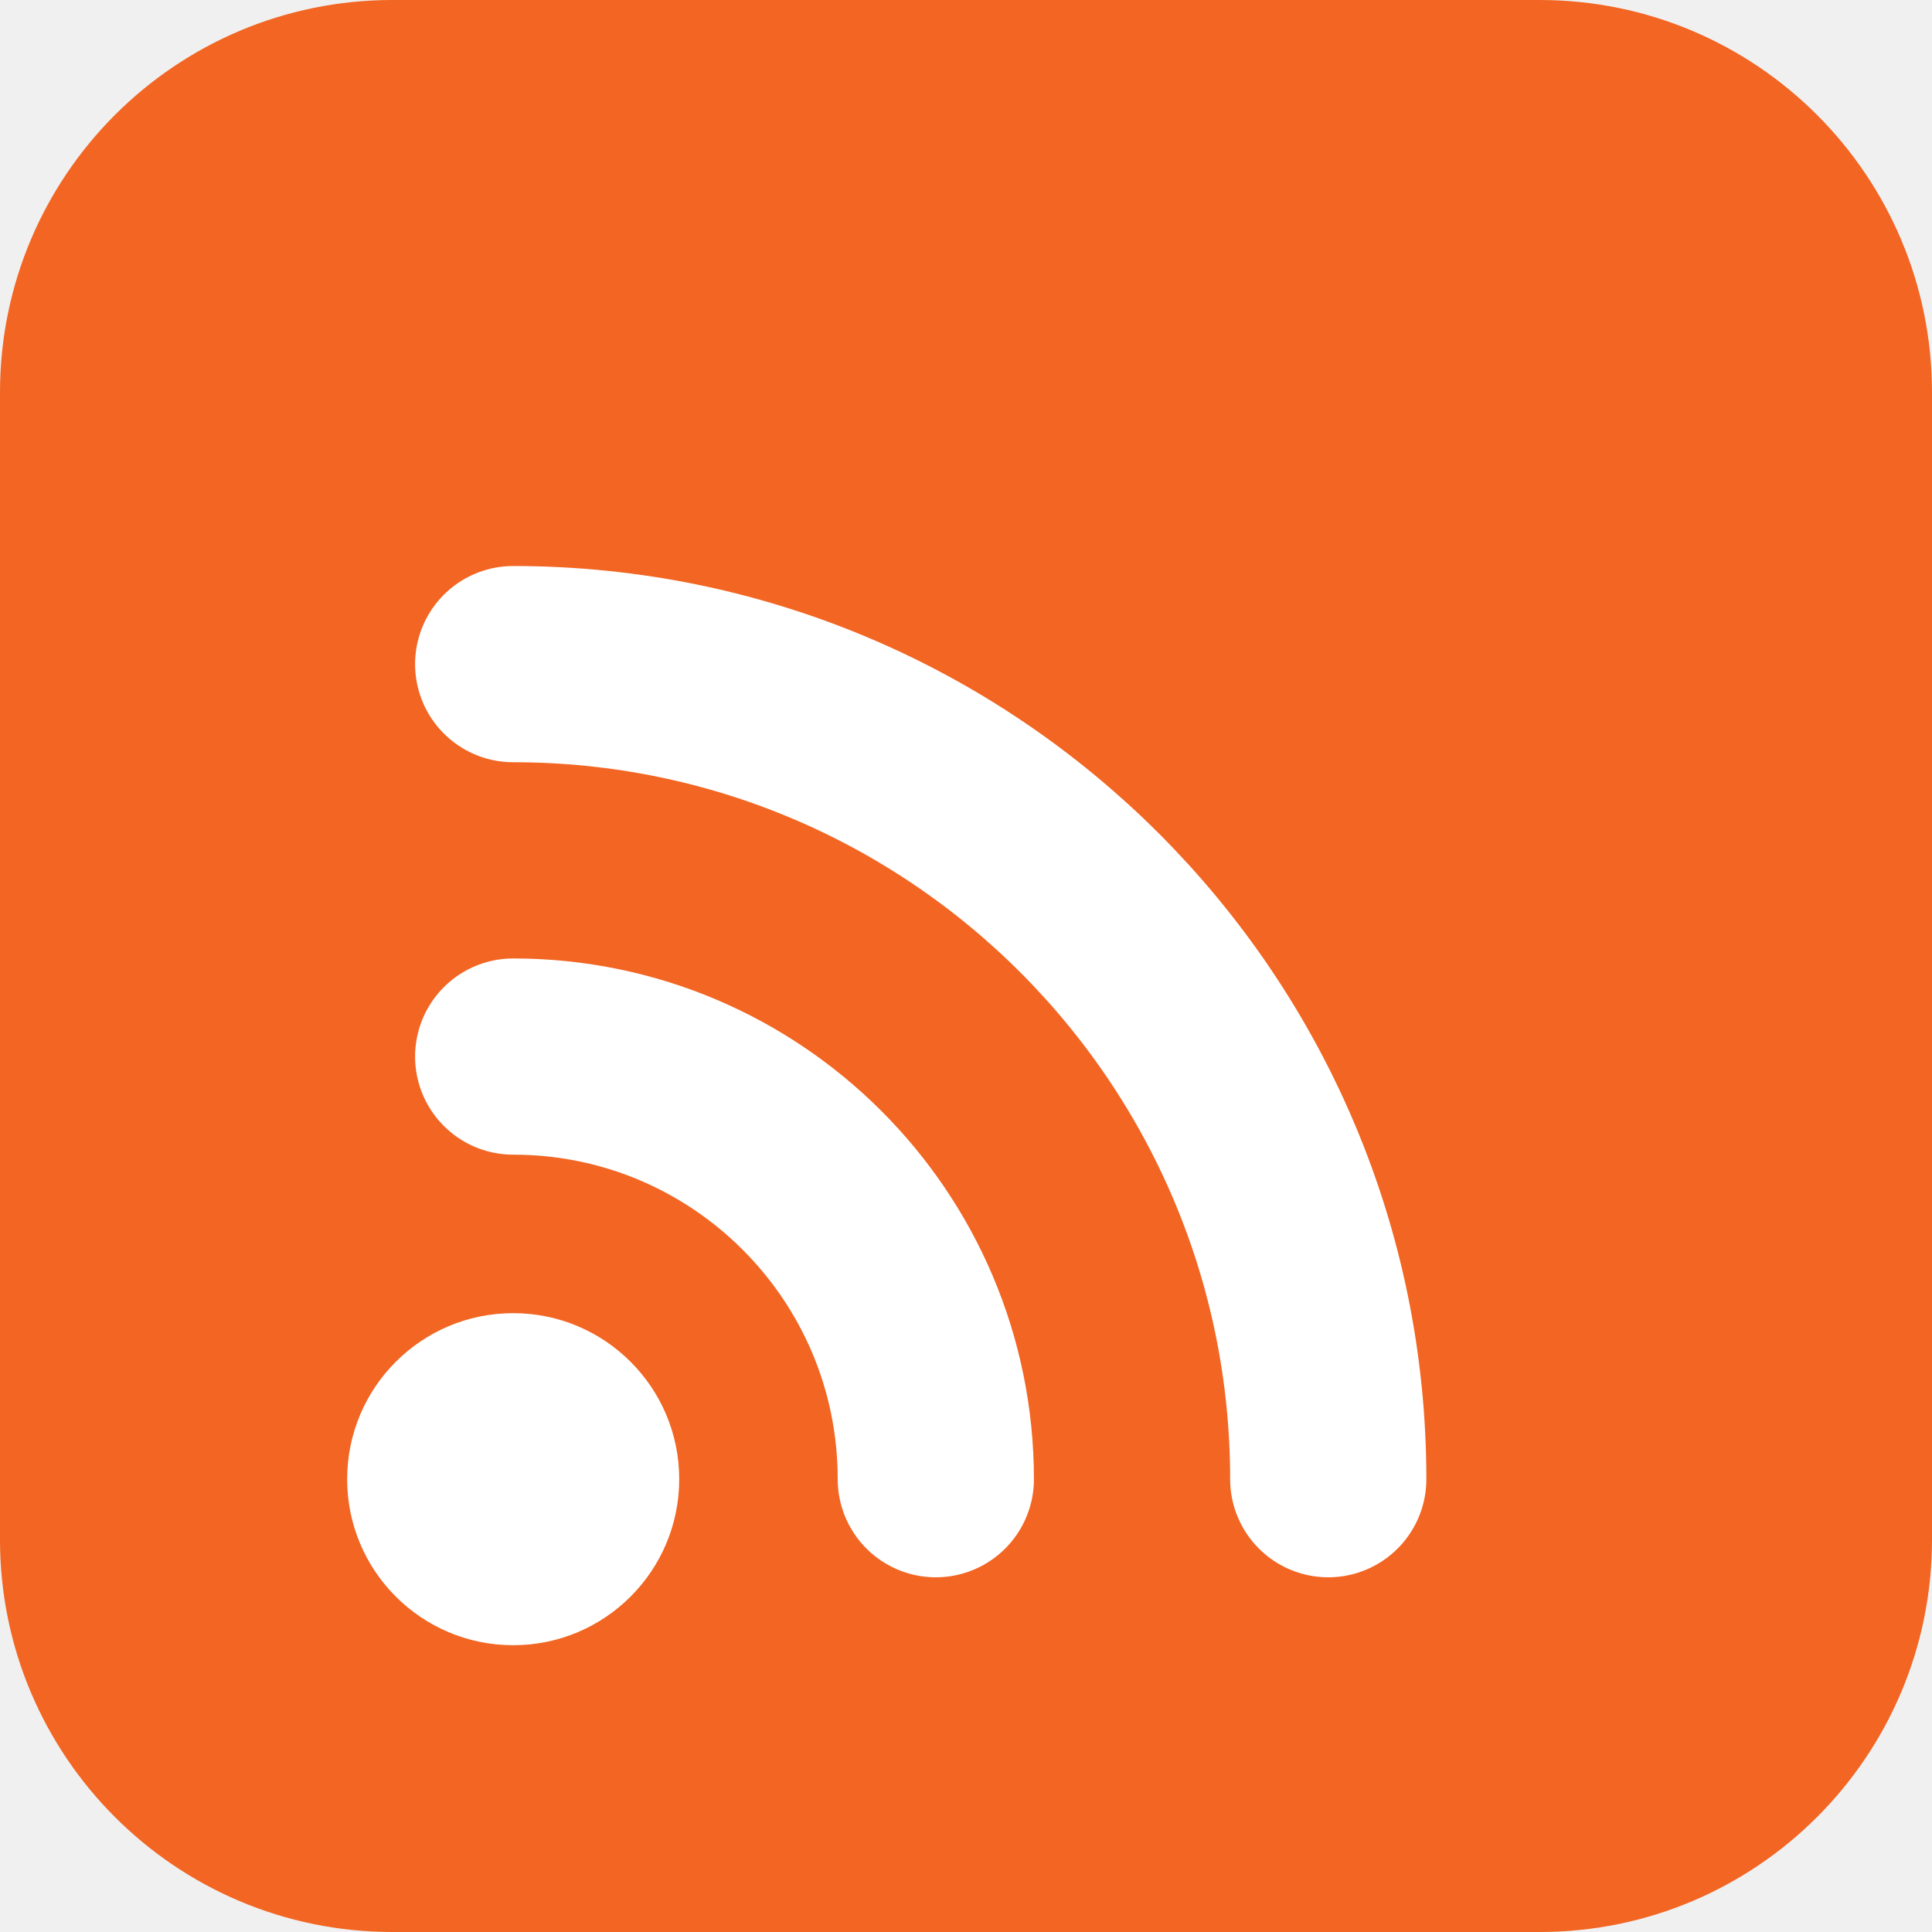
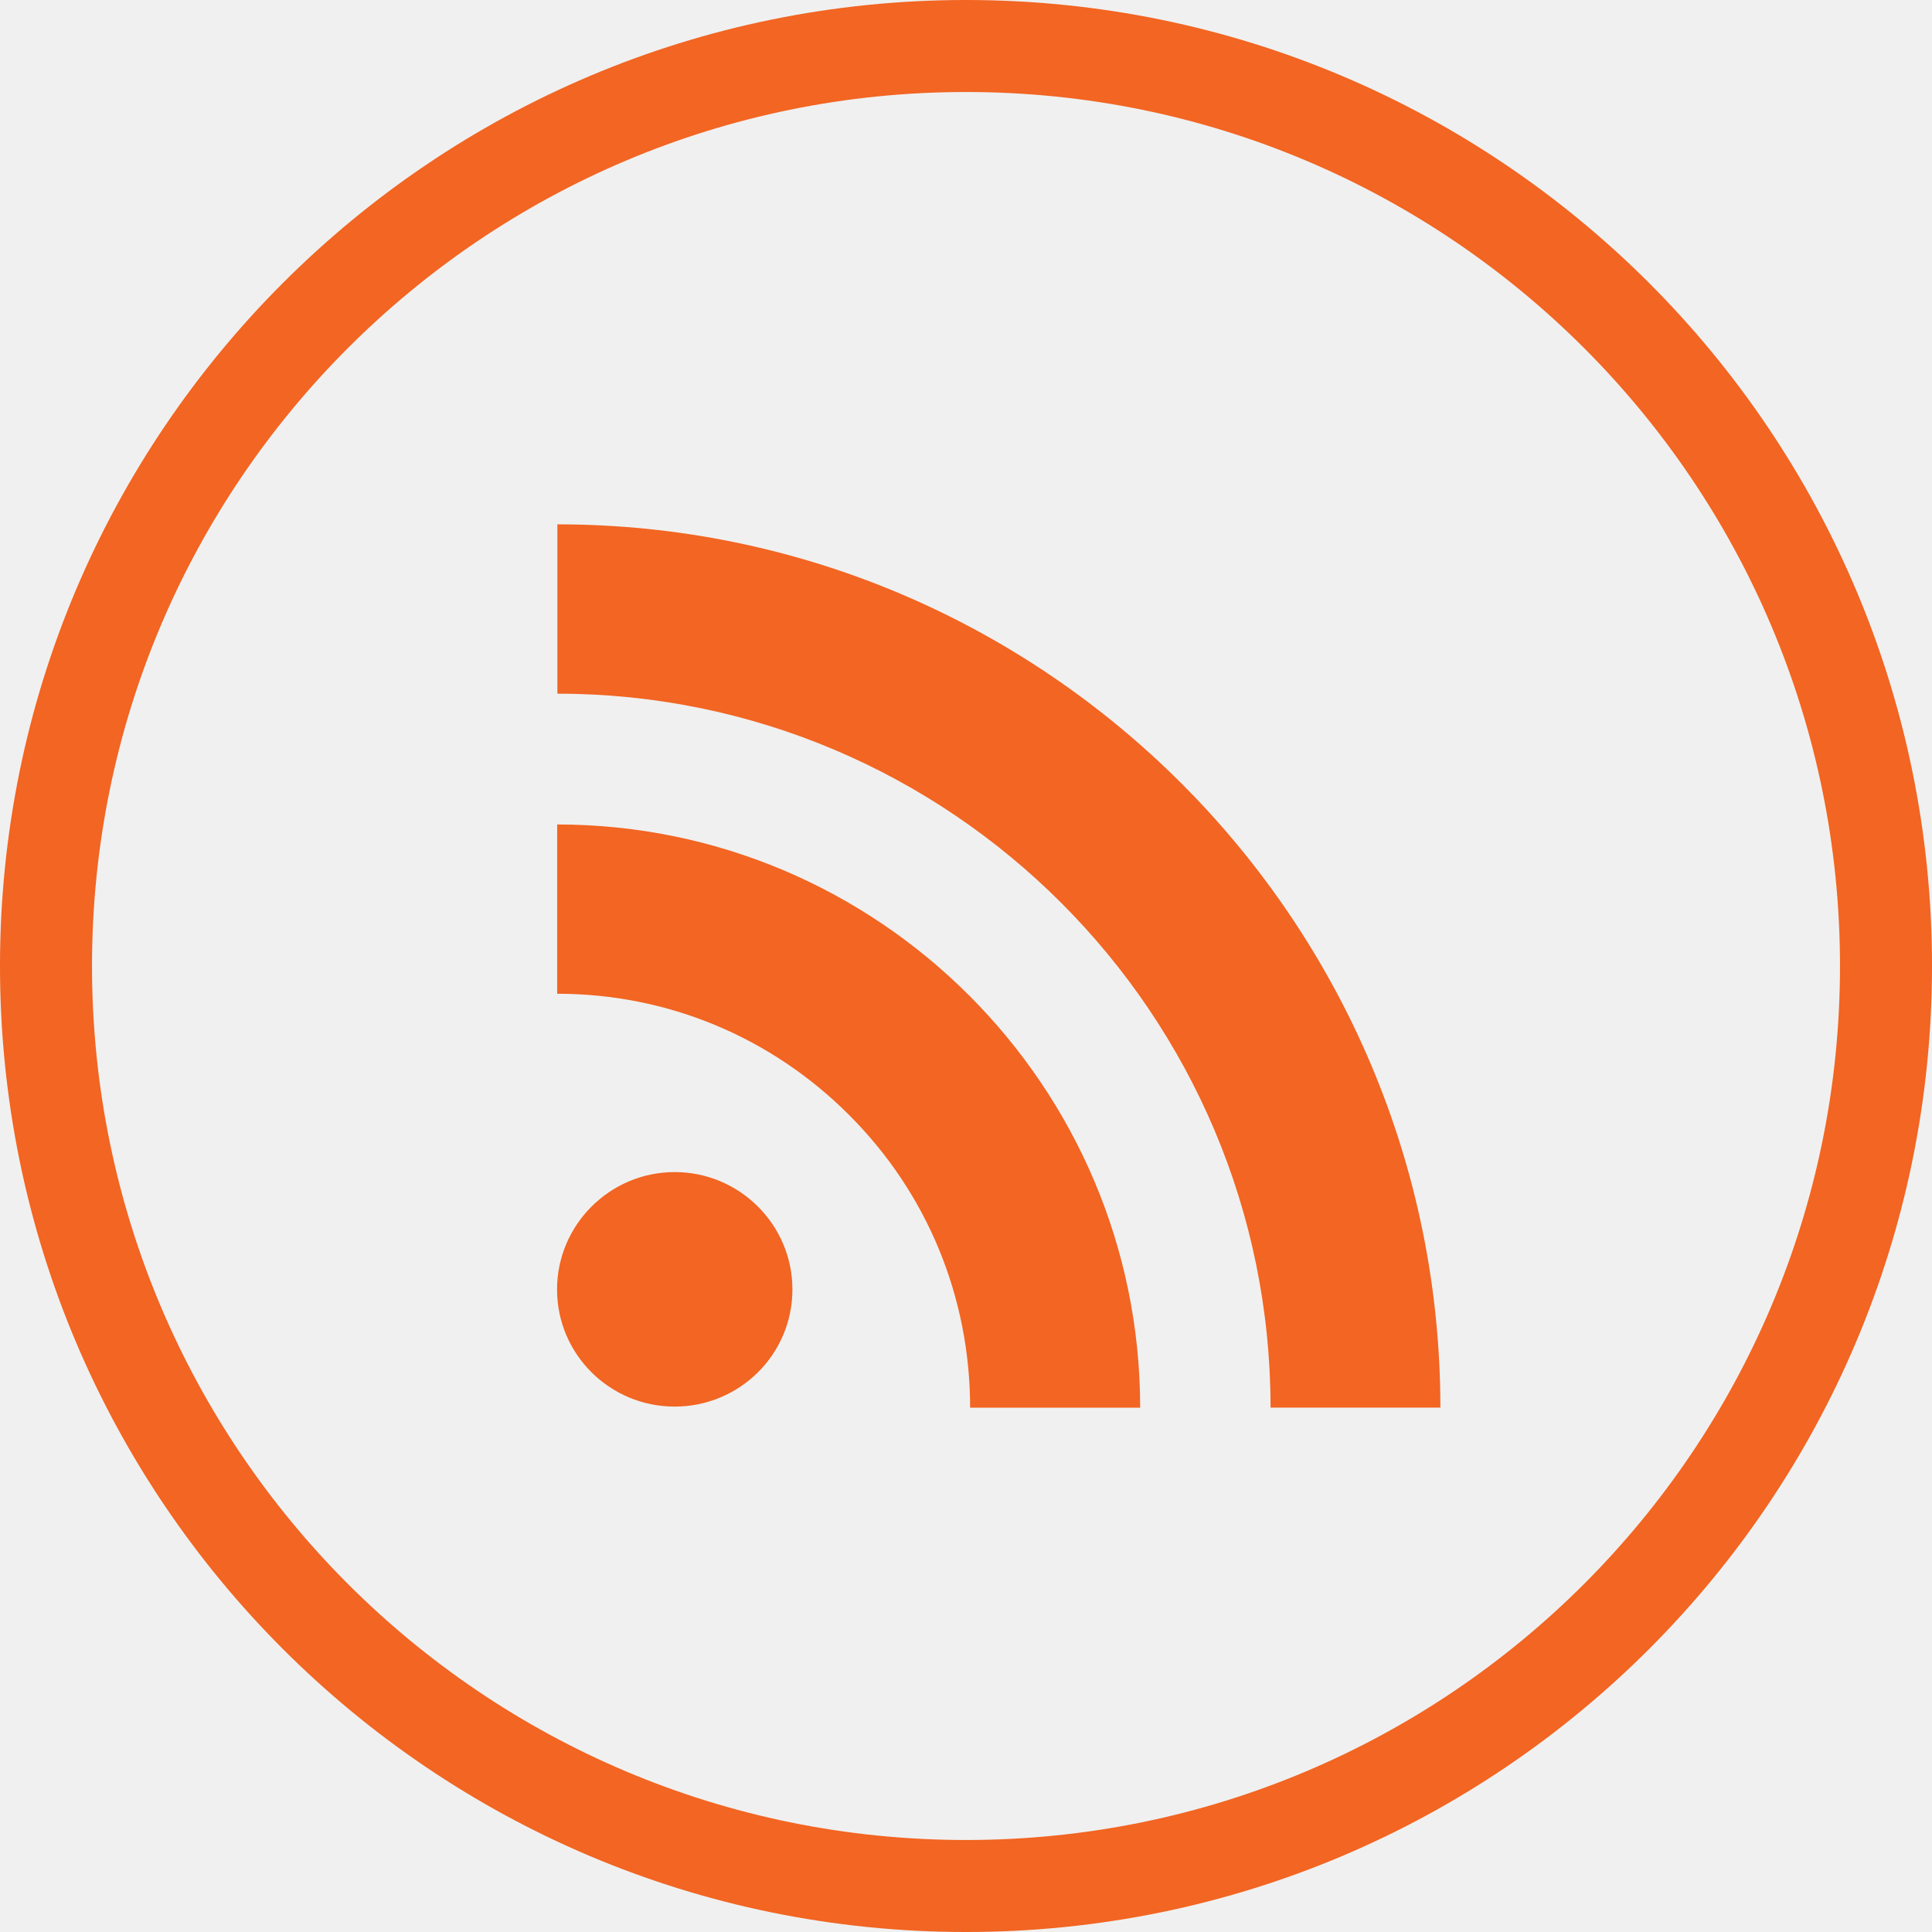
- <svg xmlns="http://www.w3.org/2000/svg" width="128" height="128" viewBox="0 0 128 128">
-   <rect width="128" height="128" rx="26" fill="#f26522" />
-   <g fill="none" stroke="#ffffff" stroke-width="13" stroke-linecap="round">
-     <path d="M34 70 A28 28 0 0 1 62 98" />
-     <path d="M34 44 A54 54 0 0 1 88 98" />
-   </g>
-   <circle cx="34" cy="98" r="11" fill="#ffffff" />
+ <svg xmlns="http://www.w3.org/2000/svg" viewBox="0 0 333333 333333" shape-rendering="geometricPrecision" text-rendering="geometricPrecision" image-rendering="optimizeQuality" fill-rule="evenodd" clip-rule="evenodd">
+   <path d="M166667 0c46023 0 87690 18655 117851 48816s48816 71828 48816 117851-18655 87690-48816 117851-71828 48816-117851 48816-87690-18655-117851-48816S0 212690 0 166667 18655 78977 48816 48816 120644 0 166667 0zm-50267 202221c-11193 0-20290 9126-20290 20250 0 11180 9096 20211 20290 20211 11228 0 20318-9032 20318-20211 0-11124-9087-20250-20318-20250zm-20270-59981v29214c19024 0 36901 7440 50367 20917 13452 13438 20880 31402 20880 50500h29339c0-55480-45142-100622-100586-100622v-9zm37-51776v29219c67839 0 123046 55264 123046 123179l29299 3c0-84011-68354-152398-152342-152398l-3-3zm177128-30425c-27287-27287-64987-44165-106628-44165-41642 0-79341 16878-106628 44165s-44165 64987-44165 106628c0 41642 16878 79341 44165 106628s64987 44165 106628 44165c41642 0 79341-16878 106628-44165s44165-64987 44165-106628c0-41642-16878-79341-44165-106628z" fill="#f26522" fill-rule="nonzero" />
</svg>
